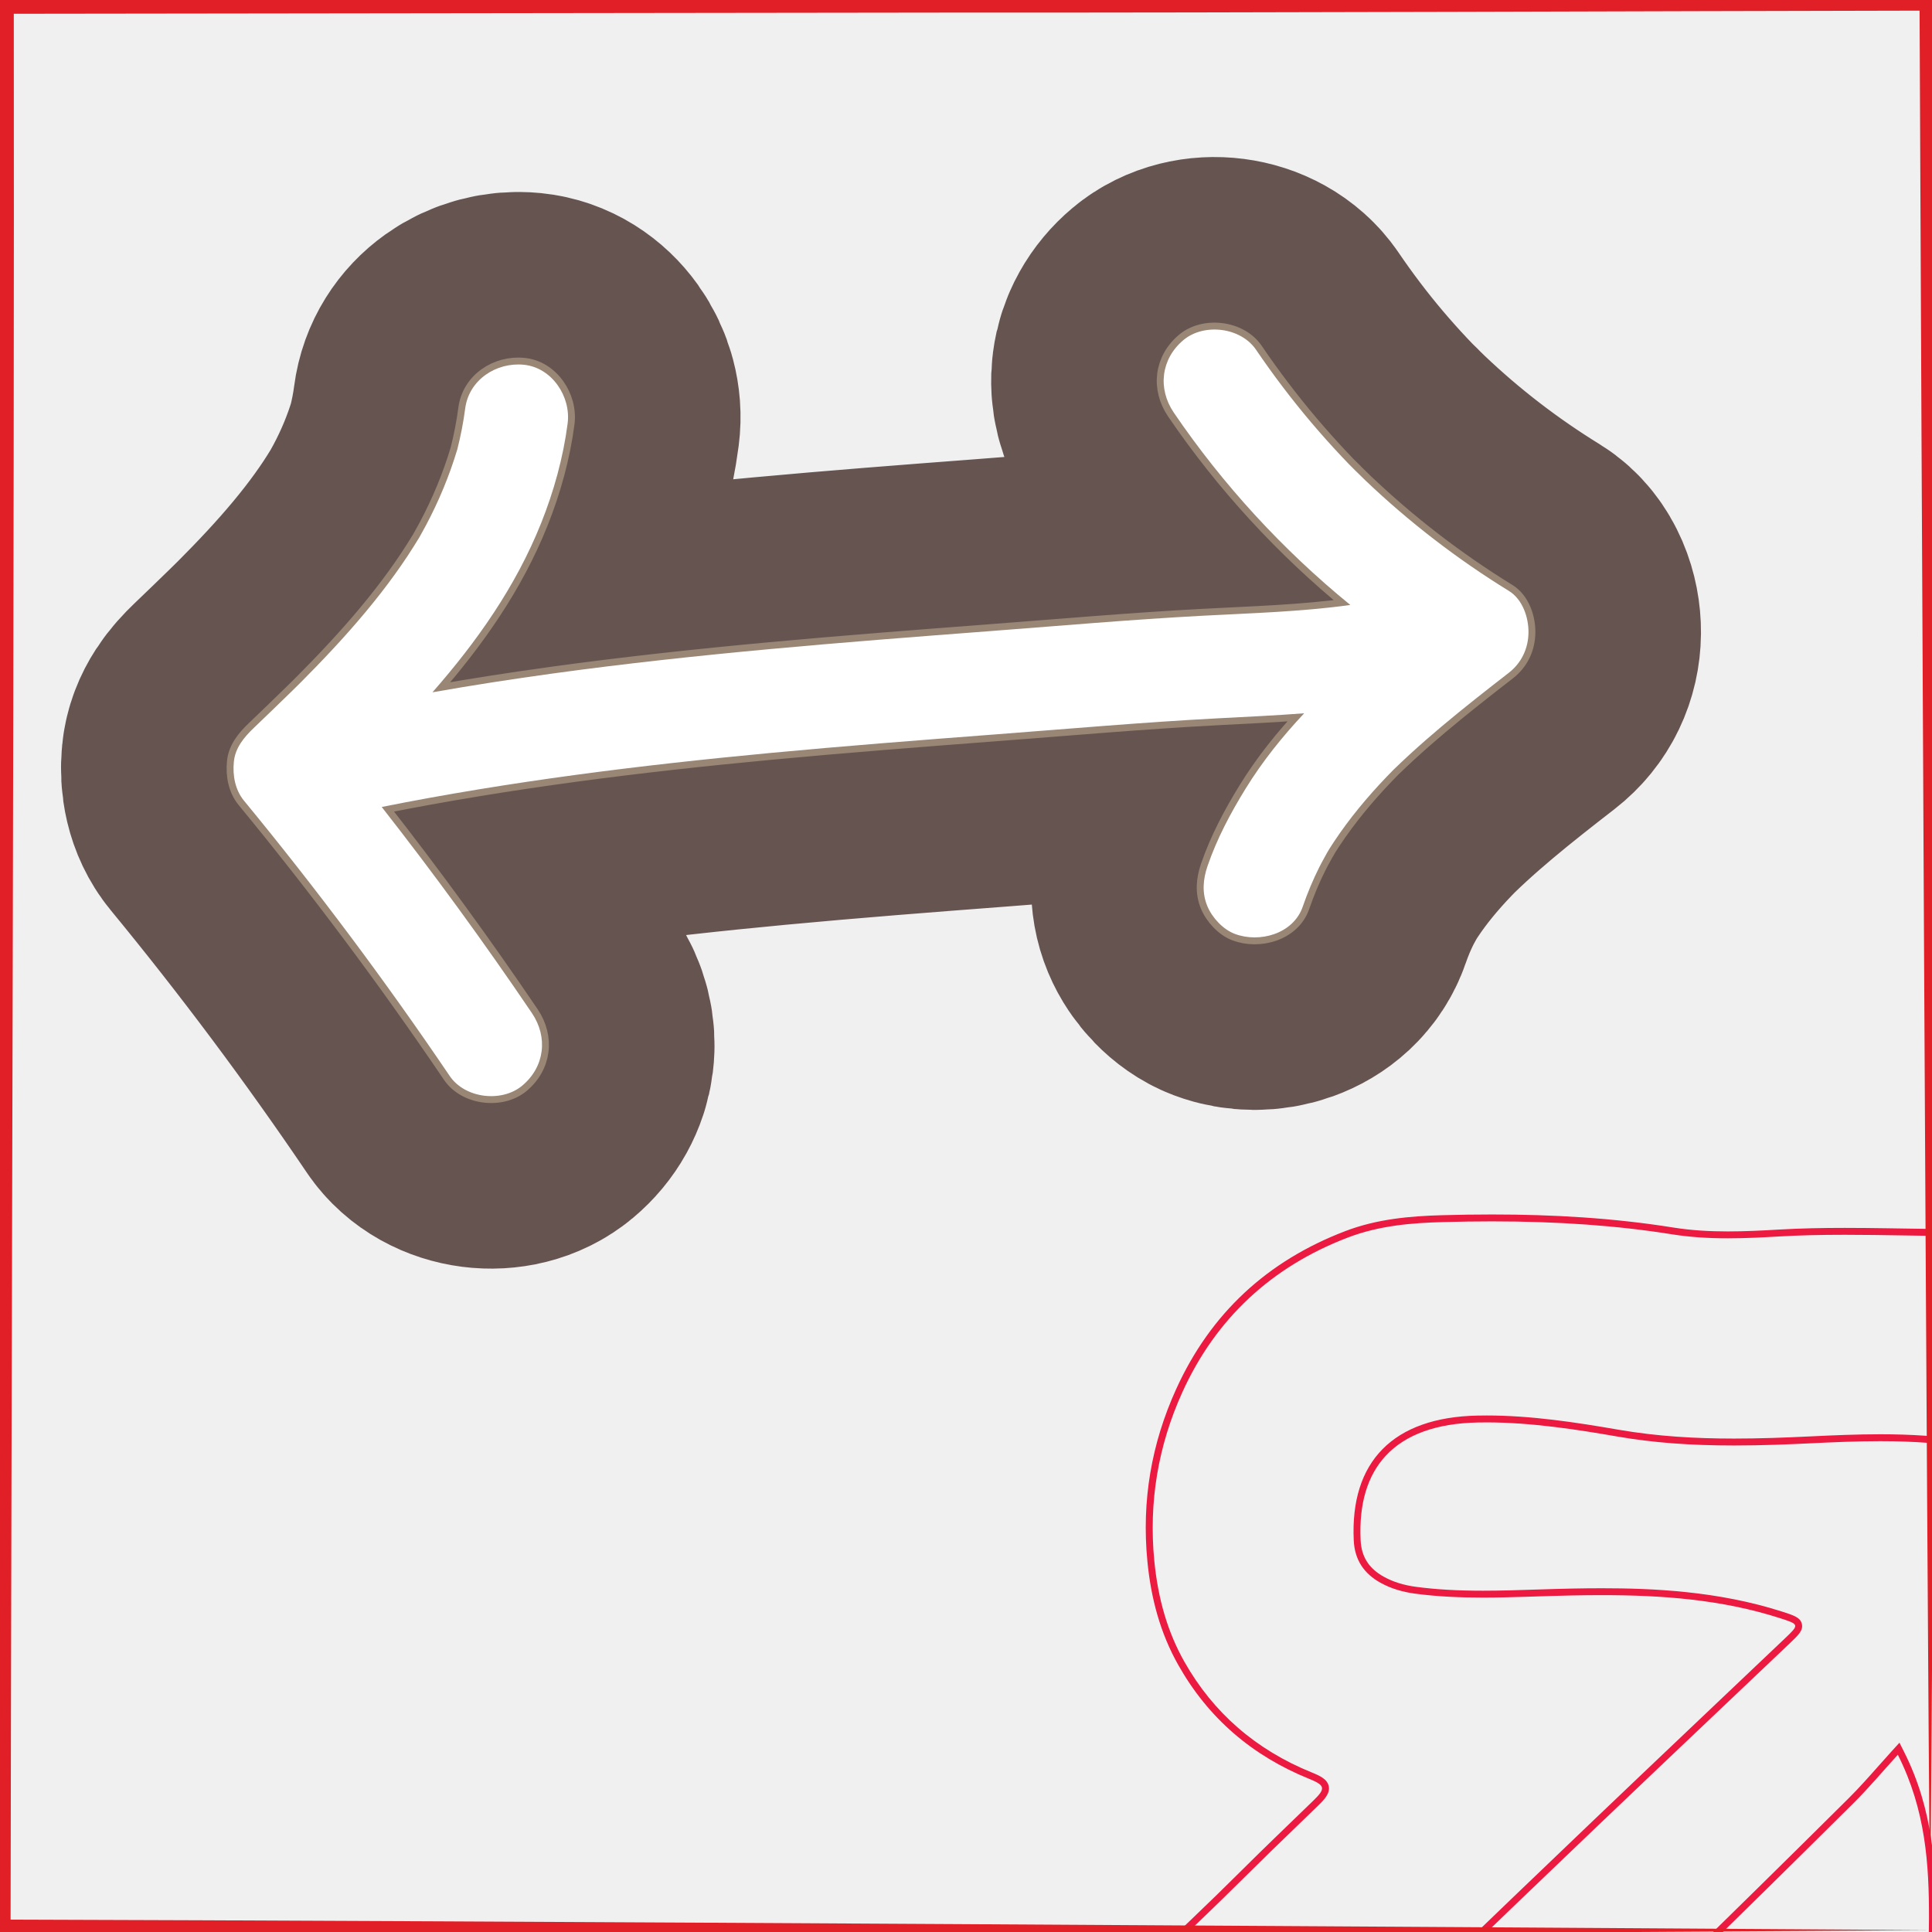
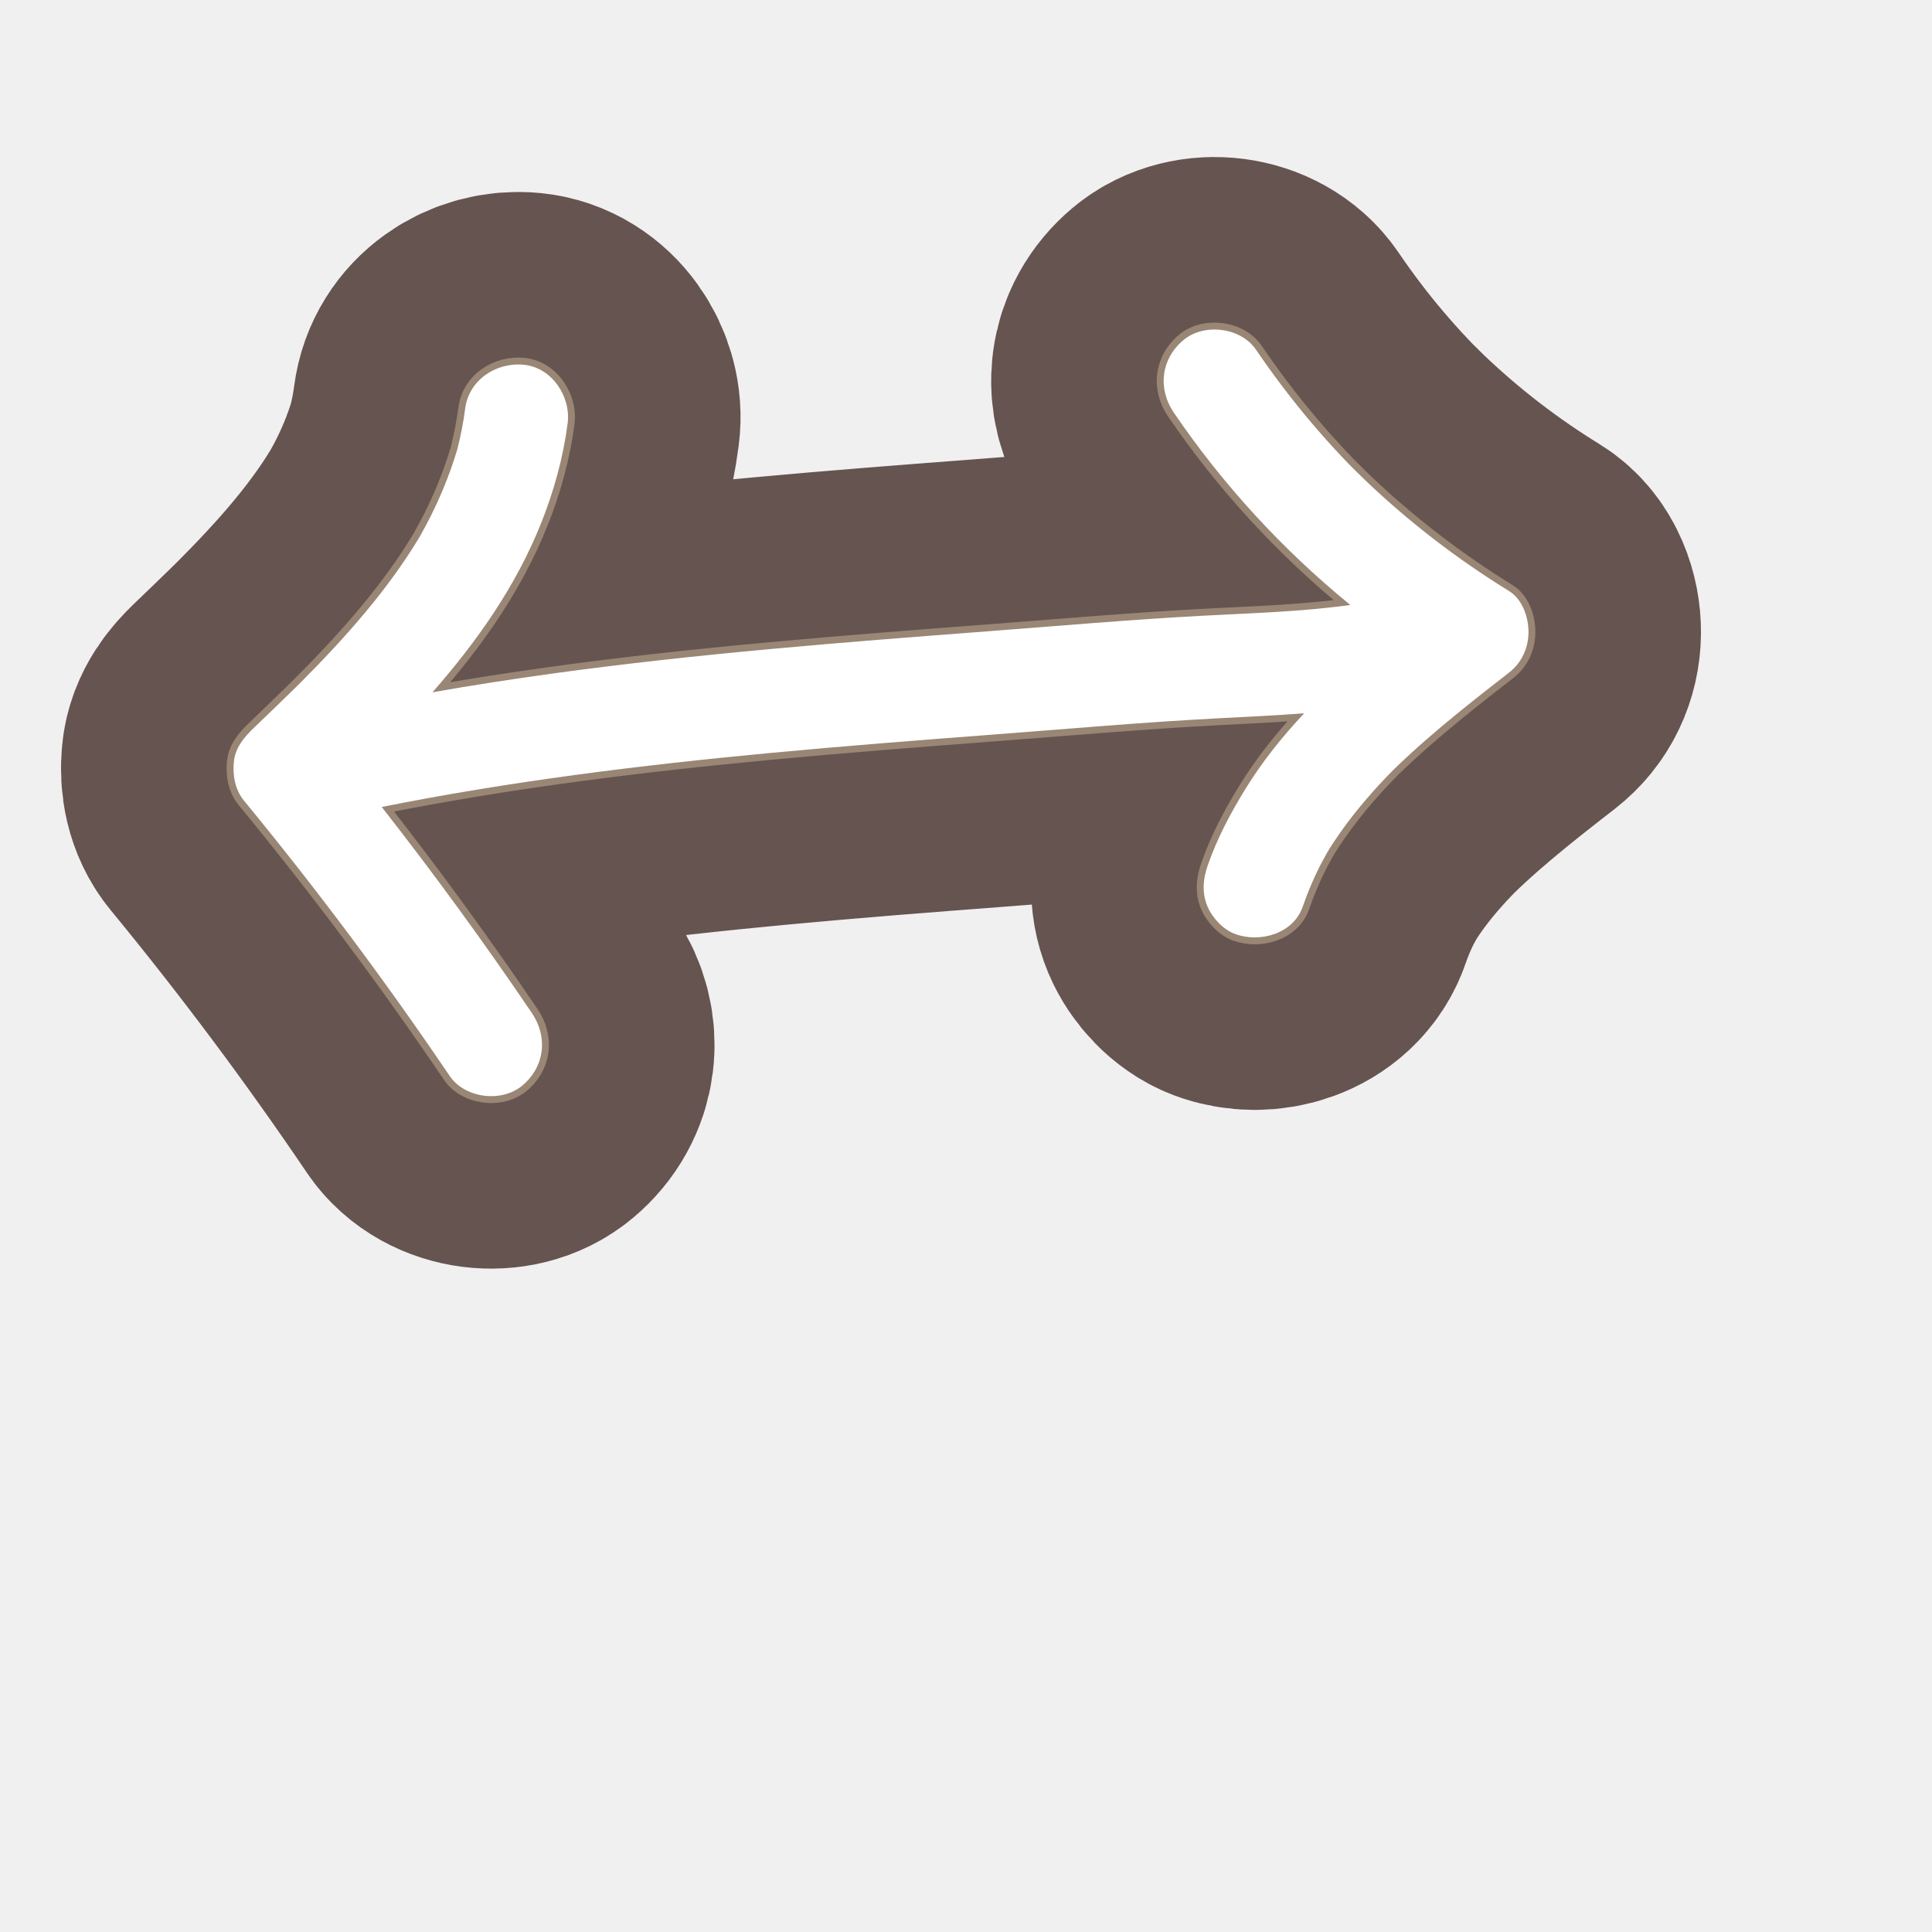
- <svg xmlns="http://www.w3.org/2000/svg" viewBox="0 0 280 280">
+ <svg xmlns="http://www.w3.org/2000/svg" id="Layer_1" viewBox="0 0 280 280">
  <defs>
    <style>
      .cls-1 {
        stroke: #665451;
        stroke-width: 50px;
      }

      .cls-1, .cls-2 {
        fill: none;
        stroke-linecap: round;
        stroke-linejoin: round;
      }

      .cls-3 {
        fill: #fff;
      }

-       .cls-4 {
-         fill: #e11f26;
-       }
- 
-       .cls-5 {
-         fill: #ec1940;
-       }
- 
      .cls-2 {
        stroke: #998675;
        stroke-width: 2px;
      }
    </style>
  </defs>
-   <g id="Layer_1">
-     <g>
-       <path class="cls-1" d="M218.69,85.647c-7.462-4.595-14.438-9.955-20.784-16-.761-.725-1.495-1.479-2.256-2.203,1.734,1.65.239.233-.121-.14-.389-.403-.776-.809-1.16-1.218-1.488-1.583-2.934-3.204-4.338-4.862-2.853-3.371-5.519-6.894-8.003-10.545-2.211-3.25-7.531-3.895-10.516-1.395-3.257,2.728-3.76,7.04-1.395,10.516,7.096,10.431,15.768,19.875,25.58,27.875-7.109.989-14.333,1.183-21.499,1.567-10.393.557-20.77,1.47-31.148,2.258-21.01,1.595-42.033,3.235-62.915,6.106-5.835.802-11.657,1.704-17.457,2.725,6.431-7.339,12.057-15.3,15.733-24.482,1.853-4.628,3.214-9.535,3.855-14.482.504-3.886-2.272-8.098-6.344-8.504-3.994-.398-7.964,2.181-8.504,6.344-.258,1.988-.644,3.949-1.133,5.891-1.149,3.837-2.689,7.541-4.574,11.076-.262.492-.53.98-.804,1.465-.057.102-.116.203-.174.305-.553.899-1.109,1.794-1.693,2.674-1.192,1.797-2.458,3.544-3.78,5.248-2.908,3.748-6.083,7.281-9.378,10.69-.745.771-1.497,1.536-2.254,2.297-.119.12-.239.239-.359.359-.407.4-.814.802-1.222,1.201-1.753,1.714-3.523,3.412-5.292,5.11-1.394,1.338-2.661,2.845-2.863,4.876-.196,1.97.176,4.07,1.468,5.641,10.554,12.828,20.504,26.143,29.815,39.9,2.203,3.255,7.536,3.891,10.516,1.395,3.263-2.733,3.752-7.034,1.395-10.516-6.907-10.205-14.168-20.167-21.765-29.868,18.565-3.707,37.381-6.042,56.224-7.817,10.864-1.023,21.745-1.866,32.625-2.693,10.783-.819,21.568-1.773,32.368-2.339,4.166-.219,8.33-.41,12.473-.726-3.16,3.367-6.046,6.964-8.472,10.894-2.207,3.576-4.157,7.247-5.529,11.227-.663,1.925-.834,3.896-.032,5.828.692,1.667,2.26,3.37,3.977,4.019,3.573,1.351,8.483.015,9.848-3.945.674-1.956,1.469-3.865,2.396-5.715.46-.919.986-1.799,1.465-2.706-.143.27-.254.48-.339.64.124-.227.269-.485.362-.632.206-.325.415-.648.627-.969,2.251-3.399,4.871-6.543,7.69-9.484.297-.31.598-.615.897-.922.033-.032.065-.064.098-.096.755-.734,1.522-1.456,2.297-2.168,1.51-1.386,3.055-2.732,4.623-4.051,3.176-2.672,6.447-5.23,9.728-7.773,1.872-1.45,2.851-3.549,2.872-5.882.019-2.165-.859-4.782-2.829-5.995Z" />
-       <path class="cls-2" d="M218.69,85.647c-7.462-4.595-14.438-9.955-20.784-16-.761-.725-1.495-1.479-2.256-2.203,1.734,1.65.239.233-.121-.14-.389-.403-.776-.809-1.16-1.218-1.488-1.583-2.934-3.204-4.338-4.862-2.853-3.371-5.519-6.894-8.003-10.545-2.211-3.25-7.531-3.895-10.516-1.395-3.257,2.728-3.76,7.04-1.395,10.516,7.096,10.431,15.768,19.875,25.58,27.875-7.109.989-14.333,1.183-21.499,1.567-10.393.557-20.77,1.47-31.148,2.258-21.01,1.595-42.033,3.235-62.915,6.106-5.835.802-11.657,1.704-17.457,2.725,6.431-7.339,12.057-15.3,15.733-24.482,1.853-4.628,3.214-9.535,3.855-14.482.504-3.886-2.272-8.098-6.344-8.504-3.994-.398-7.964,2.181-8.504,6.344-.258,1.988-.644,3.949-1.133,5.891-1.149,3.837-2.689,7.541-4.574,11.076-.262.492-.53.98-.804,1.465-.057.102-.116.203-.174.305-.553.899-1.109,1.794-1.693,2.674-1.192,1.797-2.458,3.544-3.78,5.248-2.908,3.748-6.083,7.281-9.378,10.69-.745.771-1.497,1.536-2.254,2.297-.119.12-.239.239-.359.359-.407.4-.814.802-1.222,1.201-1.753,1.714-3.523,3.412-5.292,5.11-1.394,1.338-2.661,2.845-2.863,4.876-.196,1.97.176,4.07,1.468,5.641,10.554,12.828,20.504,26.143,29.815,39.9,2.203,3.255,7.536,3.891,10.516,1.395,3.263-2.733,3.752-7.034,1.395-10.516-6.907-10.205-14.168-20.167-21.765-29.868,18.565-3.707,37.381-6.042,56.224-7.817,10.864-1.023,21.745-1.866,32.625-2.693,10.783-.819,21.568-1.773,32.368-2.339,4.166-.219,8.33-.41,12.473-.726-3.16,3.367-6.046,6.964-8.472,10.894-2.207,3.576-4.157,7.247-5.529,11.227-.663,1.925-.834,3.896-.032,5.828.692,1.667,2.26,3.37,3.977,4.019,3.573,1.351,8.483.015,9.848-3.945.674-1.956,1.469-3.865,2.396-5.715.46-.919.986-1.799,1.465-2.706-.143.27-.254.48-.339.64.124-.227.269-.485.362-.632.206-.325.415-.648.627-.969,2.251-3.399,4.871-6.543,7.69-9.484.297-.31.598-.615.897-.922.033-.032.065-.064.098-.096.755-.734,1.522-1.456,2.297-2.168,1.51-1.386,3.055-2.732,4.623-4.051,3.176-2.672,6.447-5.23,9.728-7.773,1.872-1.45,2.851-3.549,2.872-5.882.019-2.165-.859-4.782-2.829-5.995Z" />
-       <path class="cls-3" d="M218.69,85.647c-7.462-4.595-14.438-9.955-20.784-16-.761-.725-1.495-1.479-2.256-2.203,1.734,1.65.239.233-.121-.14-.389-.403-.776-.809-1.16-1.218-1.488-1.583-2.934-3.204-4.338-4.862-2.853-3.371-5.519-6.894-8.003-10.545-2.211-3.25-7.531-3.895-10.516-1.395-3.257,2.728-3.76,7.04-1.395,10.516,7.096,10.431,15.768,19.875,25.58,27.875-7.109.989-14.333,1.183-21.499,1.567-10.393.557-20.77,1.47-31.148,2.258-21.01,1.595-42.033,3.235-62.915,6.106-5.835.802-11.657,1.704-17.457,2.725,6.431-7.339,12.057-15.3,15.733-24.482,1.853-4.628,3.214-9.535,3.855-14.482.504-3.886-2.272-8.098-6.344-8.504-3.994-.398-7.964,2.181-8.504,6.344-.258,1.988-.644,3.949-1.133,5.891-1.149,3.837-2.689,7.541-4.574,11.076-.262.492-.53.98-.804,1.465-.057.102-.116.203-.174.305-.553.899-1.109,1.794-1.693,2.674-1.192,1.797-2.458,3.544-3.78,5.248-2.908,3.748-6.083,7.281-9.378,10.69-.745.771-1.497,1.536-2.254,2.297-.119.12-.239.239-.359.359-.407.4-.814.802-1.222,1.201-1.753,1.714-3.523,3.412-5.292,5.11-1.394,1.338-2.661,2.845-2.863,4.876-.196,1.97.176,4.07,1.468,5.641,10.554,12.828,20.504,26.143,29.815,39.9,2.203,3.255,7.536,3.891,10.516,1.395,3.263-2.733,3.752-7.034,1.395-10.516-6.907-10.205-14.168-20.167-21.765-29.868,18.565-3.707,37.381-6.042,56.224-7.817,10.864-1.023,21.745-1.866,32.625-2.693,10.783-.819,21.568-1.773,32.368-2.339,4.166-.219,8.33-.41,12.473-.726-3.16,3.367-6.046,6.964-8.472,10.894-2.207,3.576-4.157,7.247-5.529,11.227-.663,1.925-.834,3.896-.032,5.828.692,1.667,2.26,3.37,3.977,4.019,3.573,1.351,8.483.015,9.848-3.945.674-1.956,1.469-3.865,2.396-5.715.46-.919.986-1.799,1.465-2.706-.143.27-.254.48-.339.64.124-.227.269-.485.362-.632.206-.325.415-.648.627-.969,2.251-3.399,4.871-6.543,7.69-9.484.297-.31.598-.615.897-.922.033-.032.065-.064.098-.096.755-.734,1.522-1.456,2.297-2.168,1.51-1.386,3.055-2.732,4.623-4.051,3.176-2.672,6.447-5.23,9.728-7.773,1.872-1.45,2.851-3.549,2.872-5.882.019-2.165-.859-4.782-2.829-5.995Z" />
-     </g>
-   </g>
-   <g id="Arrows">
-     <g>
-       <g>
-         <path class="cls-5" d="M216.239,177.011c9.647,0,18.183.614,26.094,1.877,2.438.389,5.081.578,8.081.578,2.585,0,5.179-.138,7.408-.268,2.849-.166,5.877-.243,9.53-.243,2.791,0,5.633.046,8.383.09,1.278.021,2.556.041,3.833.058,8.608.11,16.209,1.579,23.239,4.49,13.069,5.412,21.742,15.215,25.778,29.136,2.879,9.929,3.71,20.678,2.614,33.83-.038.455-.04.899-.042,1.328-.002.451-.004.878-.046,1.287-.898,8.716.102,17.42,1.069,25.837.195,1.702.391,3.403.571,5.106.128,1.206.169,2.456.208,3.666.057,1.741.116,3.541.429,5.329v13.23c-.348,1.521-.423,3.052-.495,4.535-.027.548-.053,1.095-.094,1.639-.482,6.445-3.045,12.4-8.064,18.74-8.245,10.415-19.431,15.664-34.197,16.048-.44.011-.879.017-1.316.017-7.625,0-14.221-1.726-20.163-5.278-6.482-3.874-11.447-9.3-14.761-16.133-.796-1.642-1.235-2.546-2.297-2.546-.769-0-1.34.545-2.376,1.535l-.076.072c-1.822,1.738-3.647,3.473-5.472,5.208-7.719,7.337-15.7,14.923-23.293,22.66-1.187,1.209-2.347,2.473-3.468,3.696-1.528,1.665-3.107,3.387-4.756,4.969-4.76,4.567-9.583,7.764-14.745,9.774-3.338,1.3-6.82,1.434-10.506,1.576l-.186.008-3.378-0-3.421.001c-.441.02-.879.03-1.312.03-7.576,0-14.702-3.022-21.785-9.239-4.393-3.856-7.837-7.763-10.529-11.945-3.432-5.331-5.025-11.151-4.871-17.817l-.001-6.085c-.433-8.913,2.935-17.052,10.011-24.192,4.933-4.978,10.114-9.887,15.124-14.634,4.51-4.273,9.173-8.692,13.654-13.158,2.378-2.37,4.843-4.751,7.228-7.053,1.079-1.042,2.158-2.084,3.233-3.129.902-.877,1.696-1.747,1.498-2.757-.198-1.014-1.236-1.509-2.469-2.008-8.083-3.269-14.295-8.672-18.463-16.057-2.381-4.218-3.805-9.003-4.353-14.629-.824-8.454.548-16.679,4.08-24.449,4.828-10.621,12.893-18.154,23.972-22.388,4.608-1.761,9.335-2.117,13.758-2.239,2.466-.068,4.869-.103,7.143-.103M216.239,176.011c-2.389,0-4.78.037-7.171.103-4.748.131-9.499.551-14.088,2.304-11.328,4.329-19.531,11.921-24.525,22.909-3.598,7.917-5.016,16.224-4.165,24.959.521,5.346,1.851,10.369,4.478,15.023,4.361,7.727,10.741,13.168,18.959,16.492,2.32.938,2.427,1.393.649,3.121-3.493,3.394-7.028,6.76-10.47,10.191-9.45,9.421-19.397,18.326-28.782,27.797-6.724,6.785-10.781,15.015-10.299,24.945v6.036c-.154,6.622,1.398,12.716,5.03,18.358,2.974,4.62,6.646,8.588,10.71,12.155,6.436,5.648,13.703,9.487,22.444,9.487.448,0,.901-.01,1.357-.031,1.125,0,2.251-0,3.377-0s2.252 0,3.38 0c3.746-.145,7.488-.264,11.053-1.652,5.751-2.239,10.653-5.742,15.075-9.984,2.885-2.768,5.452-5.838,8.246-8.686,9.345-9.523,19.09-18.636,28.742-27.845.903-.862,1.383-1.33,1.762-1.33.437 0.0.739.624,1.4,1.988,3.405,7.022,8.453,12.55,15.145,16.55,6.39,3.819,13.334,5.42,20.676,5.42.445,0,.893-.006,1.342-.018,14.06-.366,26.059-5.188,34.956-16.427,4.467-5.643,7.723-11.876,8.278-19.286.153-2.038.113-4.118.592-6.133v-13.433c-.536-2.981-.326-6.015-.643-9.012-1.083-10.216-2.705-20.403-1.64-30.735.09-.871.016-1.757.089-2.635.962-11.541.586-23.032-2.65-34.191-4.056-13.987-12.747-24.145-26.356-29.781-7.547-3.125-15.481-4.462-23.609-4.566-4.074-.052-8.153-.148-12.228-.148-3.2,0-6.398.059-9.588.245-2.46.143-4.908.266-7.349.266-2.647,0-5.286-.145-7.924-.566-8.71-1.391-17.472-1.89-26.251-1.89h0Z" />
-         <path class="cls-5" d="M215.419,206.144c6.576,0,13.256,1.059,19.001,2.052,5.114.884,10.49,1.295,16.917,1.295,4.036,0,8.004-.168,11.01-.314,3.234-.157,6.681-.311,10.153-.311,4.914,0,8.987.308,12.818.97,10.221,1.765,14.564,6.505,15.491,16.903.748,8.391.77,17.276.067,26.41-.737,9.569.677,19.036,2.045,28.191.161,1.079.322,2.157.48,3.237.87,5.945,1.502,12.299.252,18.489-1.189,5.888-7.102,10.501-13.462,10.501-1.778,0-3.472-.36-5.034-1.071-3.462-1.576-4.482-4.691-4.95-8.884-.6-5.382-.294-10.883.003-16.203.169-3.042.344-6.187.351-9.296.016-7.272-.327-15.742-4.623-24.252l-.654-1.296-.978,1.073c-.678.745-1.347,1.499-2.016,2.253-1.415,1.596-2.879,3.246-4.404,4.76-9.105,9.041-17.378,17.179-25.292,24.877-8.339,8.112-16.837,16.339-25.057,24.295-5.709,5.526-11.417,11.052-17.119,16.585-1.47,1.426-2.818,2.985-4.122,4.492-1.765,2.041-3.591,4.151-5.693,5.886-2.562,2.114-4.752,3.099-6.89,3.099-2.087,0-4.21-.934-6.68-2.938-.696-.565-1.429-1.177-2.071-1.829-5.559-5.64-5.598-10.61-.125-16.113,1.768-1.778,3.729-3.451,5.626-5.07,1.931-1.648,3.928-3.352,5.756-5.192,14.894-14.986,29.864-29.351,45.166-43.972,6.083-5.812,12.291-11.7,18.294-17.395,3.229-3.063,6.458-6.126,9.684-9.192,1.284-1.22,1.991-1.893,1.777-2.828-.215-.941-1.166-1.246-2.892-1.799-9.334-2.992-18.853-3.375-26.103-3.375-1.34,0-2.754.015-4.322.045-1.685.032-3.395.088-5.049.141-2.569.083-5.225.17-7.828.17-3.747,0-6.833-.178-9.712-.56-1.794-.238-3.316-.711-4.651-1.447-2.2-1.212-3.277-2.904-3.392-5.324-.249-5.26.984-9.381,3.664-12.251,2.857-3.059,7.324-4.673,13.277-4.797.428-.009.856-.013,1.283-.013M215.419,205.144c-.434,0-.869.004-1.304.013-12.202.255-18.46,6.661-17.919,18.095.134,2.833,1.488,4.819,3.908,6.152,1.558.859,3.253,1.331,5.003,1.563,3.278.435,6.56.568,9.843.568,4.297,0,8.597-.229,12.896-.311,1.435-.027,2.87-.044,4.302-.044,8.72,0,17.374.628,25.798,3.328,2.84.91,2.839.946.73,2.95-9.326,8.864-18.677,17.701-27.979,26.589-15.199,14.522-30.364,29.078-45.185,43.99-3.596,3.618-7.785,6.645-11.382,10.262-5.928,5.961-5.775,11.537.122,17.52.671.681,1.41,1.3,2.153,1.903,2.601,2.111,4.957,3.162,7.31,3.162,2.422,0,4.842-1.113,7.526-3.328,3.726-3.075,6.437-7.096,9.875-10.431,14.052-13.634,28.143-27.228,42.177-40.881,8.479-8.248,16.906-16.549,25.299-24.884,2.258-2.242,4.309-4.694,6.455-7.049,4.04,8,4.534,15.878,4.516,23.799-.019,8.537-1.301,17.06-.348,25.612.448,4.02,1.432,7.818,5.529,9.683,1.743.794,3.597,1.161,5.448,1.161,6.571,0,13.096-4.637,14.442-11.303,1.267-6.275.673-12.569-.243-18.832-1.514-10.348-3.332-20.648-2.518-31.206.682-8.846.722-17.713-.068-26.576-.966-10.836-5.556-15.941-16.317-17.8-4.315-.745-8.648-.984-12.988-.984-3.399,0-6.803.147-10.202.312-3.661.178-7.313.313-10.961.313-5.59,0-11.17-.317-16.747-1.281-6.333-1.094-12.72-2.067-19.171-2.067h0Z" />
-       </g>
-       <path class="cls-4" d="M279.731,279.731c-69.716.441-210.016,1.331-279.731,1.531 0.0 0-1.527.007-1.527.007l-.004-1.538c-.065-34.905-.304-104.981-.285-139.866C-1.817,139.866-1.998 0-1.998 0l-.003-2c47.593.062,165.706.209,211.798.271,17.378.057,52.545.067,69.933.191 0-0,1.546.006,1.546.006l-.007,1.532c-.325,69.719-.971,210.043-1.538,279.731h0ZM279.731,279.731c-.579-69.743-1.234-210.023-1.539-279.731 0.0 0,1.538,1.539,1.538,1.539-38.949.065-100.446.317-139.865.282C139.865,1.82 0,1.998 0,1.998L1.998 0c.1,79.281-.355,201.348-.466,279.731-0.0 0-1.532-1.531-1.532-1.531,69.708.186,210.024,1.074,279.731,1.531h0Z" />
-     </g>
-   </g>
+   <path class="cls-1" d="M218.69,85.647c-7.462-4.595-14.438-9.955-20.784-16-.761-.725-1.495-1.479-2.256-2.203,1.734,1.65.239.233-.121-.14-.389-.403-.776-.809-1.16-1.218-1.488-1.583-2.934-3.204-4.338-4.862-2.853-3.371-5.519-6.894-8.003-10.545-2.211-3.25-7.531-3.895-10.516-1.395-3.257,2.728-3.76,7.04-1.395,10.516,7.096,10.431,15.768,19.875,25.58,27.875-7.109.989-14.333,1.183-21.499,1.567-10.393.557-20.77,1.47-31.148,2.258-21.01,1.595-42.033,3.235-62.915,6.106-5.835.802-11.657,1.704-17.457,2.725,6.431-7.339,12.057-15.3,15.733-24.482,1.853-4.628,3.214-9.535,3.855-14.482.504-3.886-2.272-8.098-6.344-8.504-3.994-.398-7.964,2.181-8.504,6.344-.258,1.988-.644,3.949-1.133,5.891-1.149,3.837-2.689,7.541-4.574,11.076-.262.492-.53.98-.804,1.465-.057.102-.116.203-.174.305-.553.899-1.109,1.794-1.693,2.674-1.192,1.797-2.458,3.544-3.78,5.248-2.908,3.748-6.083,7.281-9.378,10.69-.745.771-1.497,1.536-2.254,2.297-.119.12-.239.239-.359.359-.407.4-.814.802-1.222,1.201-1.753,1.714-3.523,3.412-5.292,5.11-1.394,1.338-2.661,2.845-2.863,4.876-.196,1.97.176,4.07,1.468,5.641,10.554,12.828,20.504,26.143,29.815,39.9,2.203,3.255,7.536,3.891,10.516,1.395,3.263-2.733,3.752-7.034,1.395-10.516-6.907-10.205-14.168-20.167-21.765-29.868,18.565-3.707,37.381-6.042,56.224-7.817,10.864-1.023,21.745-1.866,32.625-2.693,10.783-.819,21.568-1.773,32.368-2.339,4.166-.219,8.33-.41,12.473-.726-3.16,3.367-6.046,6.964-8.472,10.894-2.207,3.576-4.157,7.247-5.529,11.227-.663,1.925-.834,3.896-.032,5.828.692,1.667,2.26,3.37,3.977,4.019,3.573,1.351,8.483.015,9.848-3.945.674-1.956,1.469-3.865,2.396-5.715.46-.919.986-1.799,1.465-2.706-.143.27-.254.48-.339.64.124-.227.269-.485.362-.632.206-.325.415-.648.627-.969,2.251-3.399,4.871-6.543,7.69-9.484.297-.31.598-.615.897-.922.033-.032.065-.064.098-.096.755-.734,1.522-1.456,2.297-2.168,1.51-1.386,3.055-2.732,4.623-4.051,3.176-2.672,6.447-5.23,9.728-7.773,1.872-1.45,2.851-3.549,2.872-5.882.019-2.165-.859-4.782-2.829-5.995Z" />
+   <path class="cls-2" d="M218.69,85.647c-7.462-4.595-14.438-9.955-20.784-16-.761-.725-1.495-1.479-2.256-2.203,1.734,1.65.239.233-.121-.14-.389-.403-.776-.809-1.16-1.218-1.488-1.583-2.934-3.204-4.338-4.862-2.853-3.371-5.519-6.894-8.003-10.545-2.211-3.25-7.531-3.895-10.516-1.395-3.257,2.728-3.76,7.04-1.395,10.516,7.096,10.431,15.768,19.875,25.58,27.875-7.109.989-14.333,1.183-21.499,1.567-10.393.557-20.77,1.47-31.148,2.258-21.01,1.595-42.033,3.235-62.915,6.106-5.835.802-11.657,1.704-17.457,2.725,6.431-7.339,12.057-15.3,15.733-24.482,1.853-4.628,3.214-9.535,3.855-14.482.504-3.886-2.272-8.098-6.344-8.504-3.994-.398-7.964,2.181-8.504,6.344-.258,1.988-.644,3.949-1.133,5.891-1.149,3.837-2.689,7.541-4.574,11.076-.262.492-.53.98-.804,1.465-.057.102-.116.203-.174.305-.553.899-1.109,1.794-1.693,2.674-1.192,1.797-2.458,3.544-3.78,5.248-2.908,3.748-6.083,7.281-9.378,10.69-.745.771-1.497,1.536-2.254,2.297-.119.12-.239.239-.359.359-.407.4-.814.802-1.222,1.201-1.753,1.714-3.523,3.412-5.292,5.11-1.394,1.338-2.661,2.845-2.863,4.876-.196,1.97.176,4.07,1.468,5.641,10.554,12.828,20.504,26.143,29.815,39.9,2.203,3.255,7.536,3.891,10.516,1.395,3.263-2.733,3.752-7.034,1.395-10.516-6.907-10.205-14.168-20.167-21.765-29.868,18.565-3.707,37.381-6.042,56.224-7.817,10.864-1.023,21.745-1.866,32.625-2.693,10.783-.819,21.568-1.773,32.368-2.339,4.166-.219,8.33-.41,12.473-.726-3.16,3.367-6.046,6.964-8.472,10.894-2.207,3.576-4.157,7.247-5.529,11.227-.663,1.925-.834,3.896-.032,5.828.692,1.667,2.26,3.37,3.977,4.019,3.573,1.351,8.483.015,9.848-3.945.674-1.956,1.469-3.865,2.396-5.715.46-.919.986-1.799,1.465-2.706-.143.27-.254.48-.339.64.124-.227.269-.485.362-.632.206-.325.415-.648.627-.969,2.251-3.399,4.871-6.543,7.69-9.484.297-.31.598-.615.897-.922.033-.032.065-.064.098-.096.755-.734,1.522-1.456,2.297-2.168,1.51-1.386,3.055-2.732,4.623-4.051,3.176-2.672,6.447-5.23,9.728-7.773,1.872-1.45,2.851-3.549,2.872-5.882.019-2.165-.859-4.782-2.829-5.995Z" />
+   <path class="cls-3" d="M218.69,85.647c-7.462-4.595-14.438-9.955-20.784-16-.761-.725-1.495-1.479-2.256-2.203,1.734,1.65.239.233-.121-.14-.389-.403-.776-.809-1.16-1.218-1.488-1.583-2.934-3.204-4.338-4.862-2.853-3.371-5.519-6.894-8.003-10.545-2.211-3.25-7.531-3.895-10.516-1.395-3.257,2.728-3.76,7.04-1.395,10.516,7.096,10.431,15.768,19.875,25.58,27.875-7.109.989-14.333,1.183-21.499,1.567-10.393.557-20.77,1.47-31.148,2.258-21.01,1.595-42.033,3.235-62.915,6.106-5.835.802-11.657,1.704-17.457,2.725,6.431-7.339,12.057-15.3,15.733-24.482,1.853-4.628,3.214-9.535,3.855-14.482.504-3.886-2.272-8.098-6.344-8.504-3.994-.398-7.964,2.181-8.504,6.344-.258,1.988-.644,3.949-1.133,5.891-1.149,3.837-2.689,7.541-4.574,11.076-.262.492-.53.98-.804,1.465-.057.102-.116.203-.174.305-.553.899-1.109,1.794-1.693,2.674-1.192,1.797-2.458,3.544-3.78,5.248-2.908,3.748-6.083,7.281-9.378,10.69-.745.771-1.497,1.536-2.254,2.297-.119.12-.239.239-.359.359-.407.4-.814.802-1.222,1.201-1.753,1.714-3.523,3.412-5.292,5.11-1.394,1.338-2.661,2.845-2.863,4.876-.196,1.97.176,4.07,1.468,5.641,10.554,12.828,20.504,26.143,29.815,39.9,2.203,3.255,7.536,3.891,10.516,1.395,3.263-2.733,3.752-7.034,1.395-10.516-6.907-10.205-14.168-20.167-21.765-29.868,18.565-3.707,37.381-6.042,56.224-7.817,10.864-1.023,21.745-1.866,32.625-2.693,10.783-.819,21.568-1.773,32.368-2.339,4.166-.219,8.33-.41,12.473-.726-3.16,3.367-6.046,6.964-8.472,10.894-2.207,3.576-4.157,7.247-5.529,11.227-.663,1.925-.834,3.896-.032,5.828.692,1.667,2.26,3.37,3.977,4.019,3.573,1.351,8.483.015,9.848-3.945.674-1.956,1.469-3.865,2.396-5.715.46-.919.986-1.799,1.465-2.706-.143.27-.254.48-.339.64.124-.227.269-.485.362-.632.206-.325.415-.648.627-.969,2.251-3.399,4.871-6.543,7.69-9.484.297-.31.598-.615.897-.922.033-.032.065-.064.098-.096.755-.734,1.522-1.456,2.297-2.168,1.51-1.386,3.055-2.732,4.623-4.051,3.176-2.672,6.447-5.23,9.728-7.773,1.872-1.45,2.851-3.549,2.872-5.882.019-2.165-.859-4.782-2.829-5.995Z" />
</svg>
